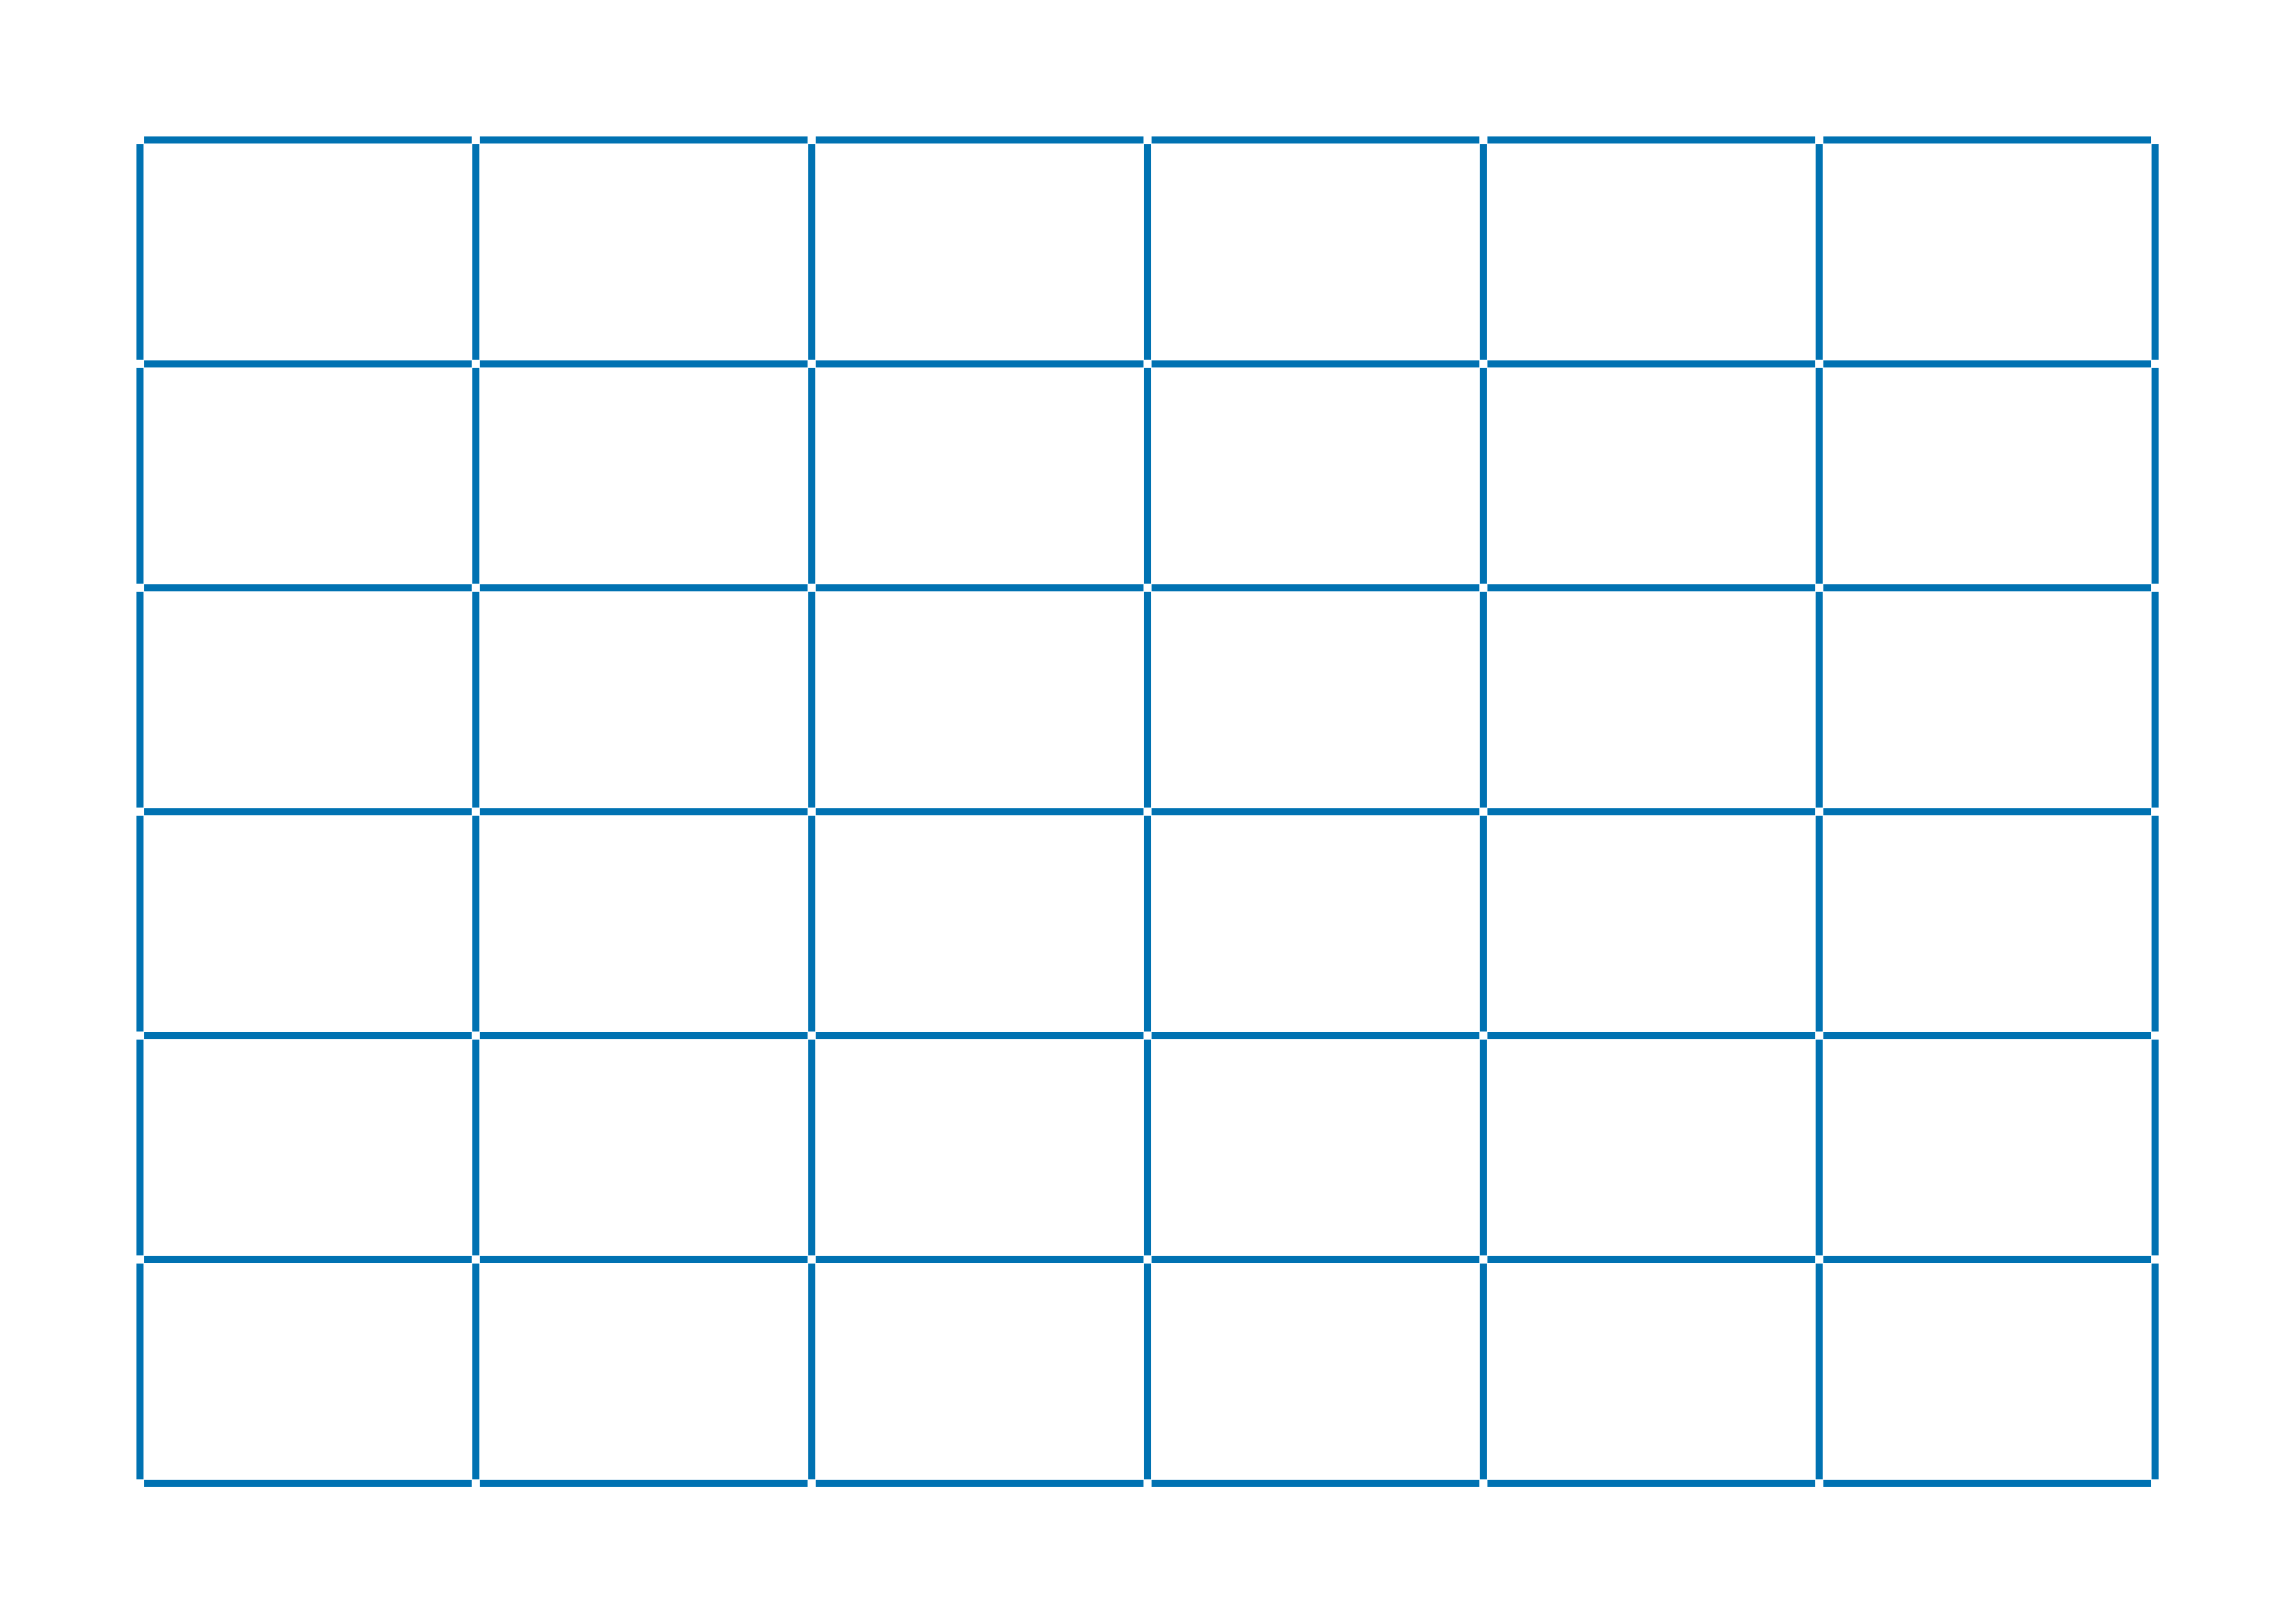
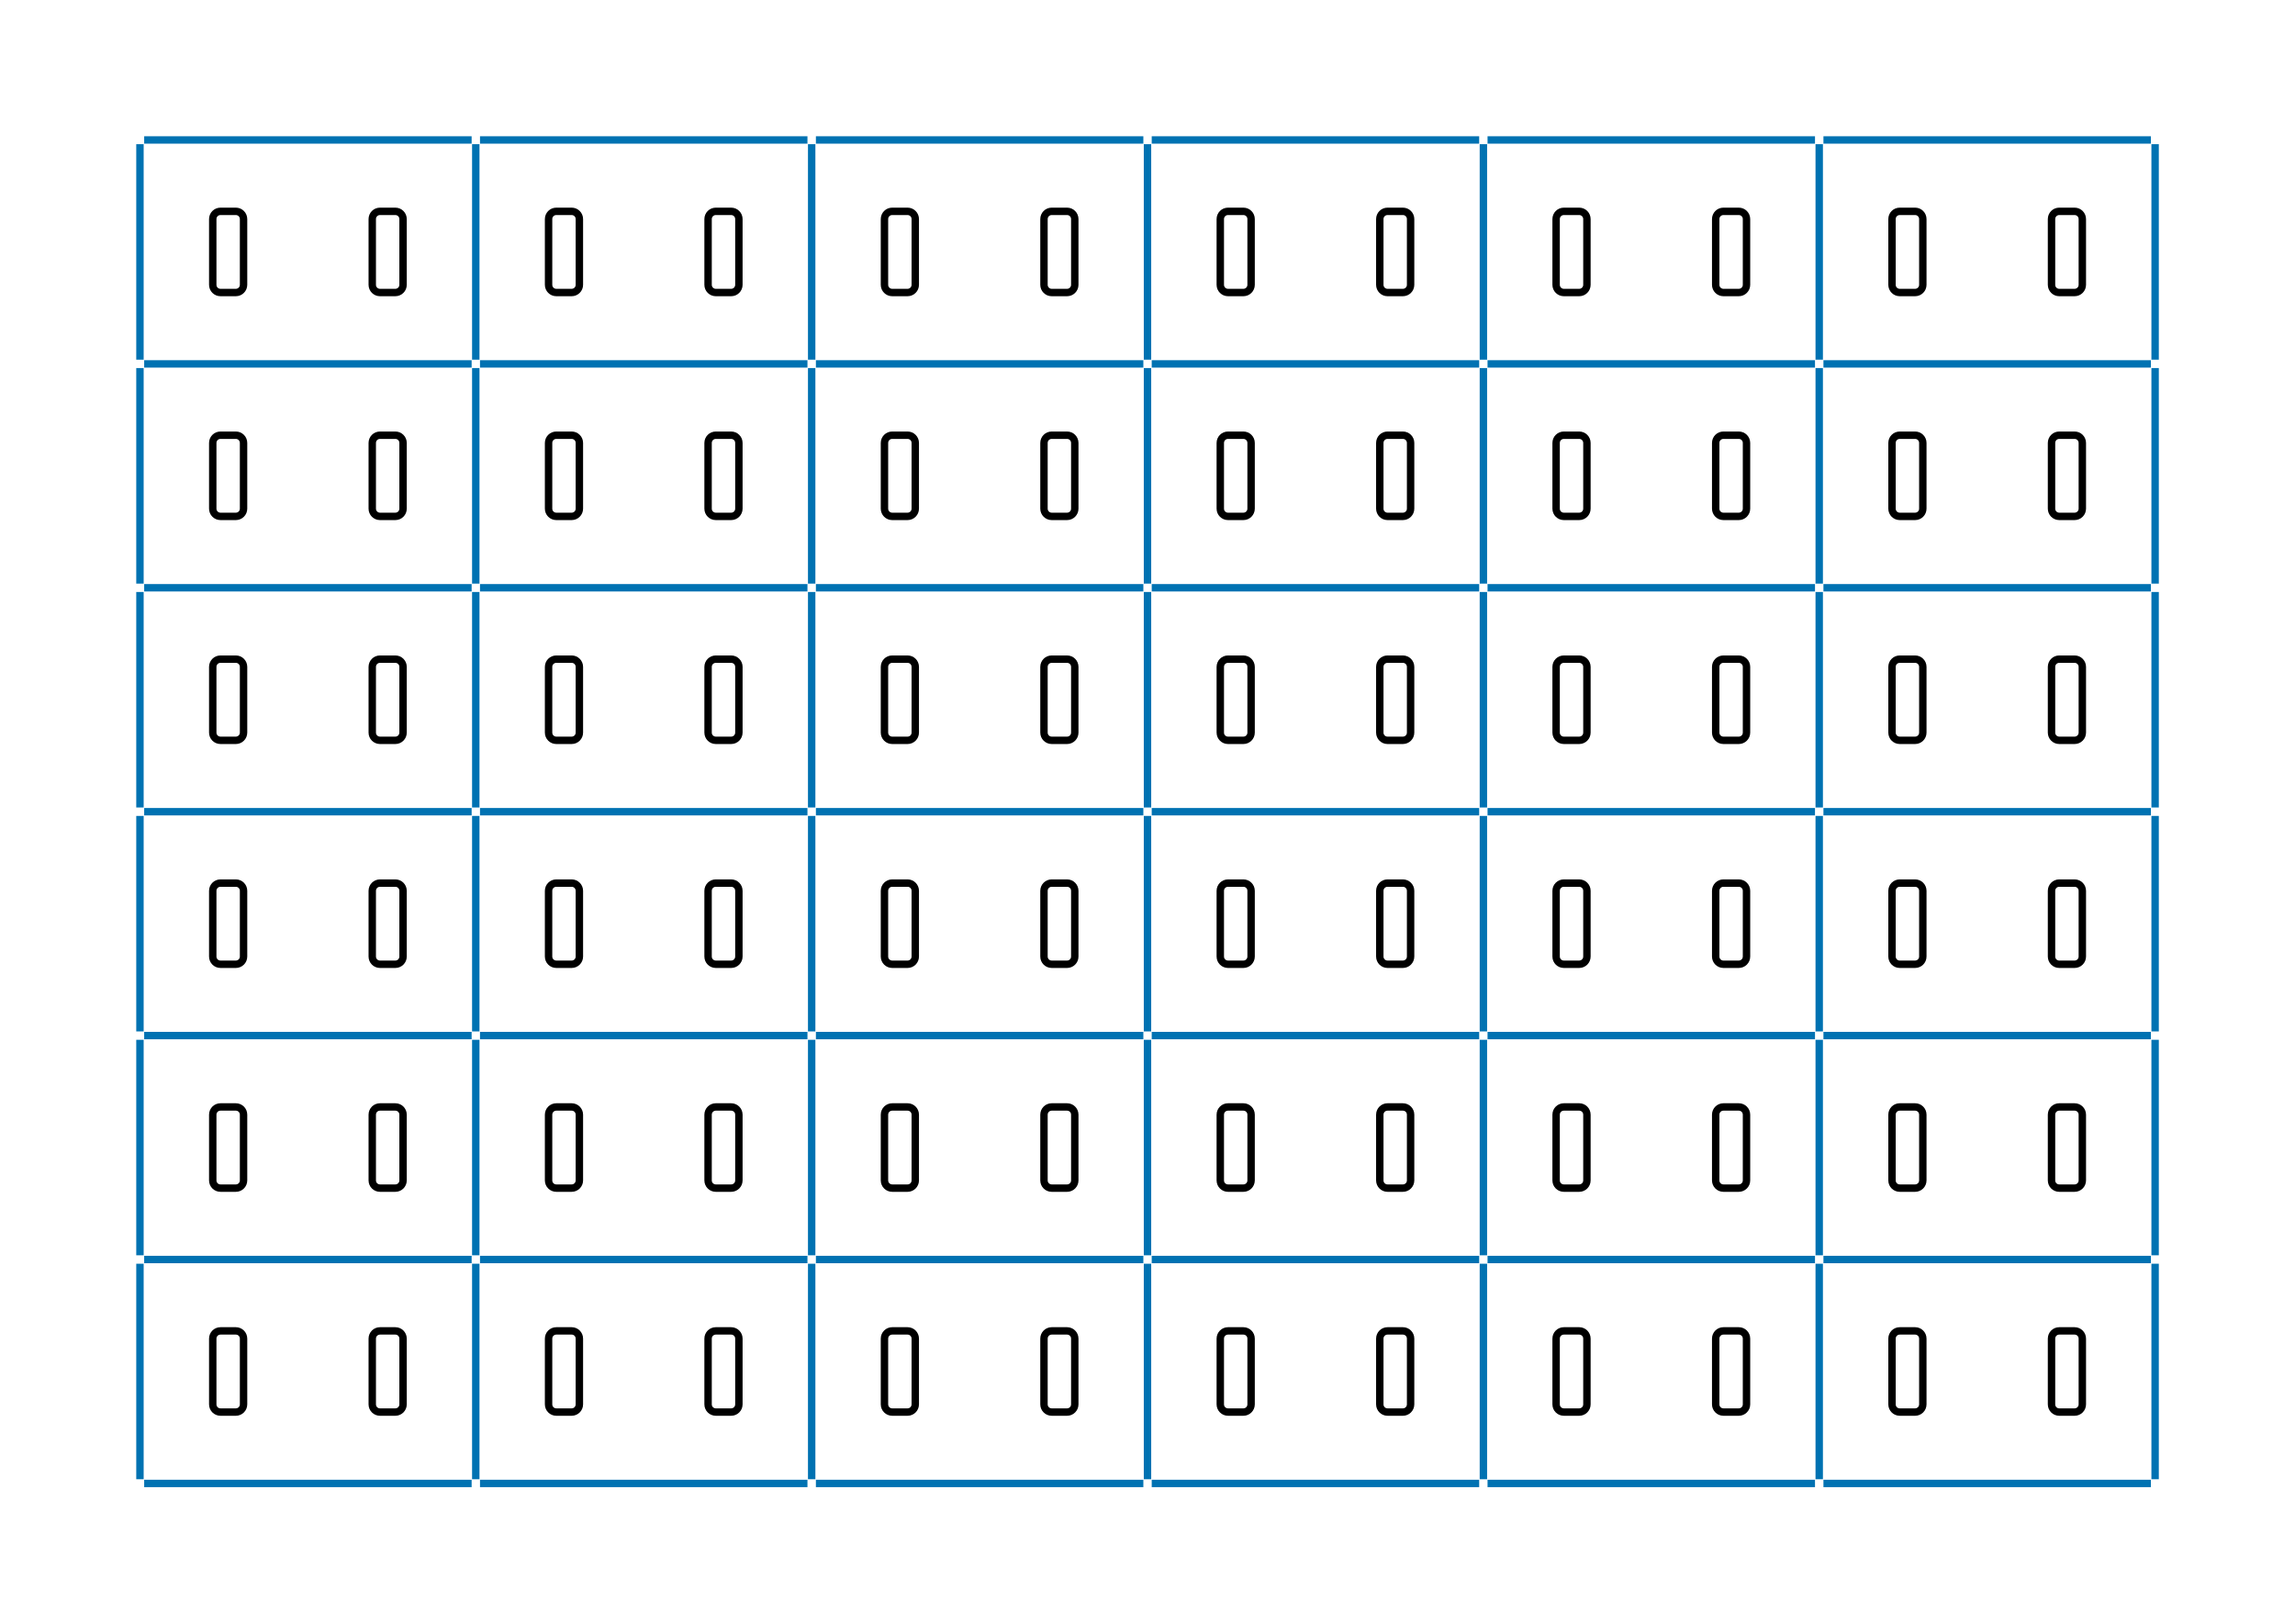
<svg xmlns="http://www.w3.org/2000/svg" viewbox="0 0 309.92 219.21" width="309.92" height="219.21">
  <g transform="translate(18.90, 18.90)">
    <line x1="0.57" y1="0.00" x2="44.79" y2="0.00" stroke="#0072B2" />
    <line x1="45.92" y1="0.00" x2="90.14" y2="0.00" stroke="#0072B2" />
    <line x1="91.28" y1="0.00" x2="135.50" y2="0.00" stroke="#0072B2" />
    <line x1="136.63" y1="0.00" x2="180.85" y2="0.00" stroke="#0072B2" />
    <line x1="181.98" y1="0.00" x2="226.20" y2="0.00" stroke="#0072B2" />
    <line x1="227.34" y1="0.00" x2="271.56" y2="0.00" stroke="#0072B2" />
    <line x1="0.57" y1="30.24" x2="44.79" y2="30.24" stroke="#0072B2" />
    <line x1="45.92" y1="30.24" x2="90.14" y2="30.24" stroke="#0072B2" />
    <line x1="91.28" y1="30.24" x2="135.50" y2="30.24" stroke="#0072B2" />
    <line x1="136.63" y1="30.24" x2="180.85" y2="30.24" stroke="#0072B2" />
    <line x1="181.98" y1="30.24" x2="226.20" y2="30.24" stroke="#0072B2" />
    <line x1="227.34" y1="30.24" x2="271.56" y2="30.24" stroke="#0072B2" />
    <line x1="0.57" y1="60.47" x2="44.79" y2="60.47" stroke="#0072B2" />
    <line x1="45.92" y1="60.47" x2="90.14" y2="60.47" stroke="#0072B2" />
    <line x1="91.28" y1="60.47" x2="135.50" y2="60.47" stroke="#0072B2" />
    <line x1="136.63" y1="60.47" x2="180.85" y2="60.47" stroke="#0072B2" />
    <line x1="181.98" y1="60.47" x2="226.20" y2="60.47" stroke="#0072B2" />
    <line x1="227.34" y1="60.47" x2="271.56" y2="60.47" stroke="#0072B2" />
    <line x1="0.57" y1="90.71" x2="44.79" y2="90.71" stroke="#0072B2" />
    <line x1="45.92" y1="90.71" x2="90.14" y2="90.71" stroke="#0072B2" />
    <line x1="91.28" y1="90.71" x2="135.50" y2="90.71" stroke="#0072B2" />
    <line x1="136.63" y1="90.71" x2="180.85" y2="90.71" stroke="#0072B2" />
    <line x1="181.98" y1="90.71" x2="226.20" y2="90.71" stroke="#0072B2" />
    <line x1="227.34" y1="90.71" x2="271.56" y2="90.71" stroke="#0072B2" />
    <line x1="0.57" y1="120.94" x2="44.79" y2="120.94" stroke="#0072B2" />
    <line x1="45.92" y1="120.94" x2="90.14" y2="120.94" stroke="#0072B2" />
    <line x1="91.28" y1="120.94" x2="135.50" y2="120.94" stroke="#0072B2" />
    <line x1="136.63" y1="120.94" x2="180.85" y2="120.94" stroke="#0072B2" />
    <line x1="181.98" y1="120.94" x2="226.20" y2="120.94" stroke="#0072B2" />
    <line x1="227.34" y1="120.94" x2="271.56" y2="120.94" stroke="#0072B2" />
    <line x1="0.57" y1="151.18" x2="44.79" y2="151.18" stroke="#0072B2" />
    <line x1="45.92" y1="151.18" x2="90.14" y2="151.18" stroke="#0072B2" />
    <line x1="91.28" y1="151.18" x2="135.50" y2="151.18" stroke="#0072B2" />
    <line x1="136.63" y1="151.18" x2="180.85" y2="151.18" stroke="#0072B2" />
    <line x1="181.98" y1="151.18" x2="226.20" y2="151.18" stroke="#0072B2" />
    <line x1="227.34" y1="151.18" x2="271.56" y2="151.18" stroke="#0072B2" />
    <line x1="0.57" y1="181.42" x2="44.79" y2="181.42" stroke="#0072B2" />
    <line x1="45.92" y1="181.42" x2="90.14" y2="181.42" stroke="#0072B2" />
    <line x1="91.28" y1="181.42" x2="135.50" y2="181.42" stroke="#0072B2" />
    <line x1="136.63" y1="181.42" x2="180.85" y2="181.42" stroke="#0072B2" />
    <line x1="181.98" y1="181.42" x2="226.20" y2="181.42" stroke="#0072B2" />
    <line x1="227.34" y1="181.42" x2="271.56" y2="181.42" stroke="#0072B2" />
    <line x1="0.00" y1="0.57" x2="0.00" y2="29.67" stroke="#0072B2" />
    <line x1="45.35" y1="0.57" x2="45.35" y2="29.67" stroke="#0072B2" />
    <line x1="90.71" y1="0.57" x2="90.71" y2="29.67" stroke="#0072B2" />
    <line x1="136.06" y1="0.57" x2="136.06" y2="29.67" stroke="#0072B2" />
    <line x1="181.42" y1="0.57" x2="181.42" y2="29.67" stroke="#0072B2" />
    <line x1="226.77" y1="0.57" x2="226.77" y2="29.67" stroke="#0072B2" />
    <line x1="272.13" y1="0.57" x2="272.13" y2="29.67" stroke="#0072B2" />
    <line x1="0.00" y1="30.80" x2="0.00" y2="59.91" stroke="#0072B2" />
    <line x1="45.35" y1="30.80" x2="45.35" y2="59.91" stroke="#0072B2" />
    <line x1="90.71" y1="30.80" x2="90.71" y2="59.91" stroke="#0072B2" />
    <line x1="136.06" y1="30.80" x2="136.06" y2="59.91" stroke="#0072B2" />
    <line x1="181.42" y1="30.80" x2="181.42" y2="59.91" stroke="#0072B2" />
    <line x1="226.77" y1="30.80" x2="226.77" y2="59.91" stroke="#0072B2" />
    <line x1="272.13" y1="30.80" x2="272.13" y2="59.91" stroke="#0072B2" />
    <line x1="0.00" y1="61.04" x2="0.00" y2="90.14" stroke="#0072B2" />
    <line x1="45.35" y1="61.04" x2="45.35" y2="90.14" stroke="#0072B2" />
    <line x1="90.71" y1="61.04" x2="90.71" y2="90.14" stroke="#0072B2" />
    <line x1="136.06" y1="61.04" x2="136.06" y2="90.14" stroke="#0072B2" />
    <line x1="181.42" y1="61.04" x2="181.42" y2="90.14" stroke="#0072B2" />
    <line x1="226.77" y1="61.04" x2="226.77" y2="90.14" stroke="#0072B2" />
    <line x1="272.13" y1="61.04" x2="272.13" y2="90.14" stroke="#0072B2" />
    <line x1="0.00" y1="91.28" x2="0.00" y2="120.38" stroke="#0072B2" />
    <line x1="45.35" y1="91.28" x2="45.35" y2="120.38" stroke="#0072B2" />
    <line x1="90.71" y1="91.28" x2="90.71" y2="120.38" stroke="#0072B2" />
    <line x1="136.06" y1="91.28" x2="136.06" y2="120.38" stroke="#0072B2" />
    <line x1="181.42" y1="91.28" x2="181.42" y2="120.38" stroke="#0072B2" />
    <line x1="226.77" y1="91.28" x2="226.77" y2="120.38" stroke="#0072B2" />
    <line x1="272.13" y1="91.28" x2="272.13" y2="120.38" stroke="#0072B2" />
    <line x1="0.00" y1="121.51" x2="0.00" y2="150.61" stroke="#0072B2" />
    <line x1="45.35" y1="121.51" x2="45.35" y2="150.61" stroke="#0072B2" />
    <line x1="90.71" y1="121.51" x2="90.71" y2="150.61" stroke="#0072B2" />
    <line x1="136.06" y1="121.51" x2="136.06" y2="150.61" stroke="#0072B2" />
    <line x1="181.42" y1="121.51" x2="181.42" y2="150.61" stroke="#0072B2" />
    <line x1="226.77" y1="121.51" x2="226.77" y2="150.61" stroke="#0072B2" />
    <line x1="272.13" y1="121.51" x2="272.13" y2="150.61" stroke="#0072B2" />
    <line x1="0.00" y1="151.75" x2="0.00" y2="180.85" stroke="#0072B2" />
    <line x1="45.35" y1="151.75" x2="45.35" y2="180.85" stroke="#0072B2" />
    <line x1="90.71" y1="151.75" x2="90.71" y2="180.85" stroke="#0072B2" />
    <line x1="136.06" y1="151.75" x2="136.06" y2="180.85" stroke="#0072B2" />
    <line x1="181.42" y1="151.75" x2="181.42" y2="180.85" stroke="#0072B2" />
    <line x1="226.77" y1="151.75" x2="226.77" y2="180.85" stroke="#0072B2" />
    <line x1="272.13" y1="151.75" x2="272.13" y2="180.85" stroke="#0072B2" />
    <g>
-       <rect x="9.83" y="9.64" width="4.16" height="10.96" rx="1.04" style="fill: none; stroke: #00000" />
-       <rect x="31.37" y="9.64" width="4.16" height="10.96" rx="1.04" style="fill: none; stroke: #00000" />
-     </g>
-     <g>
-       <rect x="55.18" y="9.64" width="4.16" height="10.96" rx="1.04" style="fill: none; stroke: #00000" />
-       <rect x="76.72" y="9.64" width="4.16" height="10.96" rx="1.04" style="fill: none; stroke: #00000" />
-     </g>
-     <g>
-       <rect x="100.54" y="9.64" width="4.16" height="10.96" rx="1.04" style="fill: none; stroke: #00000" />
-       <rect x="122.08" y="9.64" width="4.16" height="10.96" rx="1.04" style="fill: none; stroke: #00000" />
-     </g>
-     <g>
-       <rect x="145.89" y="9.64" width="4.16" height="10.96" rx="1.04" style="fill: none; stroke: #00000" />
-       <rect x="167.43" y="9.64" width="4.16" height="10.96" rx="1.04" style="fill: none; stroke: #00000" />
-     </g>
-     <g>
-       <rect x="191.24" y="9.64" width="4.16" height="10.96" rx="1.04" style="fill: none; stroke: #00000" />
-       <rect x="212.79" y="9.64" width="4.16" height="10.96" rx="1.04" style="fill: none; stroke: #00000" />
-     </g>
-     <g>
-       <rect x="236.60" y="9.64" width="4.16" height="10.96" rx="1.04" style="fill: none; stroke: #00000" />
-       <rect x="258.14" y="9.64" width="4.16" height="10.96" rx="1.04" style="fill: none; stroke: #00000" />
-     </g>
-     <g>
-       <rect x="9.83" y="39.87" width="4.16" height="10.96" rx="1.04" style="fill: none; stroke: #00000" />
-       <rect x="31.37" y="39.87" width="4.16" height="10.96" rx="1.04" style="fill: none; stroke: #00000" />
-     </g>
-     <g>
-       <rect x="55.18" y="39.87" width="4.16" height="10.96" rx="1.04" style="fill: none; stroke: #00000" />
-       <rect x="76.72" y="39.87" width="4.16" height="10.96" rx="1.04" style="fill: none; stroke: #00000" />
-     </g>
-     <g>
-       <rect x="100.54" y="39.87" width="4.16" height="10.96" rx="1.04" style="fill: none; stroke: #00000" />
-       <rect x="122.08" y="39.87" width="4.16" height="10.96" rx="1.04" style="fill: none; stroke: #00000" />
-     </g>
-     <g>
-       <rect x="145.89" y="39.87" width="4.16" height="10.96" rx="1.04" style="fill: none; stroke: #00000" />
-       <rect x="167.43" y="39.87" width="4.16" height="10.96" rx="1.04" style="fill: none; stroke: #00000" />
-     </g>
-     <g>
-       <rect x="191.24" y="39.87" width="4.16" height="10.96" rx="1.04" style="fill: none; stroke: #00000" />
-       <rect x="212.79" y="39.87" width="4.16" height="10.96" rx="1.04" style="fill: none; stroke: #00000" />
-     </g>
-     <g>
-       <rect x="236.60" y="39.87" width="4.16" height="10.96" rx="1.04" style="fill: none; stroke: #00000" />
-       <rect x="258.14" y="39.87" width="4.16" height="10.96" rx="1.04" style="fill: none; stroke: #00000" />
-     </g>
-     <g>
-       <rect x="9.83" y="70.11" width="4.16" height="10.96" rx="1.04" style="fill: none; stroke: #00000" />
-       <rect x="31.37" y="70.11" width="4.16" height="10.96" rx="1.04" style="fill: none; stroke: #00000" />
-     </g>
-     <g>
-       <rect x="55.18" y="70.11" width="4.16" height="10.96" rx="1.04" style="fill: none; stroke: #00000" />
-       <rect x="76.72" y="70.11" width="4.16" height="10.96" rx="1.04" style="fill: none; stroke: #00000" />
-     </g>
-     <g>
-       <rect x="100.54" y="70.11" width="4.16" height="10.96" rx="1.04" style="fill: none; stroke: #00000" />
-       <rect x="122.08" y="70.11" width="4.16" height="10.96" rx="1.04" style="fill: none; stroke: #00000" />
-     </g>
-     <g>
-       <rect x="145.89" y="70.11" width="4.16" height="10.96" rx="1.04" style="fill: none; stroke: #00000" />
-       <rect x="167.43" y="70.11" width="4.16" height="10.96" rx="1.04" style="fill: none; stroke: #00000" />
-     </g>
-     <g>
-       <rect x="191.24" y="70.11" width="4.16" height="10.96" rx="1.04" style="fill: none; stroke: #00000" />
-       <rect x="212.79" y="70.11" width="4.16" height="10.96" rx="1.04" style="fill: none; stroke: #00000" />
-     </g>
-     <g>
-       <rect x="236.60" y="70.11" width="4.16" height="10.96" rx="1.04" style="fill: none; stroke: #00000" />
-       <rect x="258.14" y="70.11" width="4.16" height="10.96" rx="1.04" style="fill: none; stroke: #00000" />
-     </g>
-     <g>
-       <rect x="9.83" y="100.35" width="4.16" height="10.96" rx="1.04" style="fill: none; stroke: #00000" />
-       <rect x="31.37" y="100.35" width="4.16" height="10.96" rx="1.04" style="fill: none; stroke: #00000" />
-     </g>
-     <g>
-       <rect x="55.18" y="100.35" width="4.16" height="10.96" rx="1.04" style="fill: none; stroke: #00000" />
-       <rect x="76.72" y="100.35" width="4.16" height="10.96" rx="1.04" style="fill: none; stroke: #00000" />
-     </g>
-     <g>
-       <rect x="100.54" y="100.35" width="4.16" height="10.96" rx="1.04" style="fill: none; stroke: #00000" />
-       <rect x="122.08" y="100.35" width="4.16" height="10.96" rx="1.04" style="fill: none; stroke: #00000" />
-     </g>
-     <g>
-       <rect x="145.89" y="100.35" width="4.16" height="10.96" rx="1.04" style="fill: none; stroke: #00000" />
-       <rect x="167.43" y="100.35" width="4.16" height="10.96" rx="1.04" style="fill: none; stroke: #00000" />
-     </g>
-     <g>
-       <rect x="191.24" y="100.35" width="4.16" height="10.96" rx="1.04" style="fill: none; stroke: #00000" />
-       <rect x="212.79" y="100.35" width="4.16" height="10.96" rx="1.04" style="fill: none; stroke: #00000" />
-     </g>
-     <g>
-       <rect x="236.60" y="100.35" width="4.16" height="10.96" rx="1.04" style="fill: none; stroke: #00000" />
-       <rect x="258.14" y="100.35" width="4.16" height="10.96" rx="1.04" style="fill: none; stroke: #00000" />
-     </g>
-     <g>
-       <rect x="9.83" y="130.58" width="4.16" height="10.96" rx="1.04" style="fill: none; stroke: #00000" />
-       <rect x="31.37" y="130.58" width="4.16" height="10.96" rx="1.04" style="fill: none; stroke: #00000" />
-     </g>
-     <g>
-       <rect x="55.18" y="130.58" width="4.16" height="10.96" rx="1.04" style="fill: none; stroke: #00000" />
-       <rect x="76.72" y="130.58" width="4.16" height="10.96" rx="1.04" style="fill: none; stroke: #00000" />
-     </g>
-     <g>
-       <rect x="100.54" y="130.58" width="4.16" height="10.96" rx="1.04" style="fill: none; stroke: #00000" />
-       <rect x="122.08" y="130.58" width="4.16" height="10.96" rx="1.04" style="fill: none; stroke: #00000" />
-     </g>
-     <g>
-       <rect x="145.89" y="130.58" width="4.16" height="10.96" rx="1.04" style="fill: none; stroke: #00000" />
-       <rect x="167.43" y="130.58" width="4.16" height="10.96" rx="1.04" style="fill: none; stroke: #00000" />
-     </g>
-     <g>
-       <rect x="191.24" y="130.58" width="4.16" height="10.96" rx="1.04" style="fill: none; stroke: #00000" />
-       <rect x="212.79" y="130.58" width="4.16" height="10.96" rx="1.04" style="fill: none; stroke: #00000" />
-     </g>
-     <g>
-       <rect x="236.60" y="130.58" width="4.16" height="10.96" rx="1.04" style="fill: none; stroke: #00000" />
-       <rect x="258.14" y="130.58" width="4.16" height="10.96" rx="1.04" style="fill: none; stroke: #00000" />
-     </g>
-     <g>
-       <rect x="9.83" y="160.82" width="4.16" height="10.96" rx="1.04" style="fill: none; stroke: #00000" />
-       <rect x="31.37" y="160.82" width="4.16" height="10.96" rx="1.04" style="fill: none; stroke: #00000" />
-     </g>
-     <g>
-       <rect x="55.18" y="160.82" width="4.16" height="10.96" rx="1.04" style="fill: none; stroke: #00000" />
-       <rect x="76.72" y="160.82" width="4.16" height="10.96" rx="1.04" style="fill: none; stroke: #00000" />
-     </g>
-     <g>
-       <rect x="100.54" y="160.82" width="4.16" height="10.96" rx="1.04" style="fill: none; stroke: #00000" />
-       <rect x="122.08" y="160.82" width="4.16" height="10.96" rx="1.04" style="fill: none; stroke: #00000" />
-     </g>
-     <g>
-       <rect x="145.89" y="160.82" width="4.16" height="10.96" rx="1.04" style="fill: none; stroke: #00000" />
-       <rect x="167.43" y="160.82" width="4.16" height="10.96" rx="1.04" style="fill: none; stroke: #00000" />
-     </g>
-     <g>
-       <rect x="191.24" y="160.82" width="4.16" height="10.96" rx="1.04" style="fill: none; stroke: #00000" />
-       <rect x="212.79" y="160.82" width="4.16" height="10.96" rx="1.04" style="fill: none; stroke: #00000" />
-     </g>
-     <g>
-       <rect x="236.60" y="160.82" width="4.16" height="10.96" rx="1.04" style="fill: none; stroke: #00000" />
-       <rect x="258.14" y="160.82" width="4.16" height="10.96" rx="1.04" style="fill: none; stroke: #00000" />
+       <rect x="9.83" y="9.64" width="4.16" height="10.96" rx="1.04" style="fill: none; stroke: #000000" />
+       <rect x="31.37" y="9.64" width="4.16" height="10.96" rx="1.04" style="fill: none; stroke: #000000" />
+     </g>
+     <g>
+       <rect x="55.18" y="9.64" width="4.16" height="10.96" rx="1.04" style="fill: none; stroke: #000000" />
+       <rect x="76.72" y="9.64" width="4.16" height="10.96" rx="1.04" style="fill: none; stroke: #000000" />
+     </g>
+     <g>
+       <rect x="100.54" y="9.64" width="4.16" height="10.96" rx="1.04" style="fill: none; stroke: #000000" />
+       <rect x="122.08" y="9.64" width="4.16" height="10.96" rx="1.04" style="fill: none; stroke: #000000" />
+     </g>
+     <g>
+       <rect x="145.89" y="9.64" width="4.16" height="10.96" rx="1.04" style="fill: none; stroke: #000000" />
+       <rect x="167.43" y="9.64" width="4.16" height="10.96" rx="1.04" style="fill: none; stroke: #000000" />
+     </g>
+     <g>
+       <rect x="191.24" y="9.64" width="4.16" height="10.96" rx="1.04" style="fill: none; stroke: #000000" />
+       <rect x="212.79" y="9.64" width="4.16" height="10.96" rx="1.04" style="fill: none; stroke: #000000" />
+     </g>
+     <g>
+       <rect x="236.60" y="9.64" width="4.16" height="10.96" rx="1.04" style="fill: none; stroke: #000000" />
+       <rect x="258.14" y="9.64" width="4.16" height="10.96" rx="1.04" style="fill: none; stroke: #000000" />
+     </g>
+     <g>
+       <rect x="9.83" y="39.87" width="4.16" height="10.96" rx="1.04" style="fill: none; stroke: #000000" />
+       <rect x="31.37" y="39.87" width="4.16" height="10.96" rx="1.04" style="fill: none; stroke: #000000" />
+     </g>
+     <g>
+       <rect x="55.18" y="39.87" width="4.16" height="10.96" rx="1.04" style="fill: none; stroke: #000000" />
+       <rect x="76.72" y="39.87" width="4.16" height="10.96" rx="1.04" style="fill: none; stroke: #000000" />
+     </g>
+     <g>
+       <rect x="100.54" y="39.87" width="4.16" height="10.96" rx="1.04" style="fill: none; stroke: #000000" />
+       <rect x="122.08" y="39.87" width="4.16" height="10.96" rx="1.04" style="fill: none; stroke: #000000" />
+     </g>
+     <g>
+       <rect x="145.89" y="39.87" width="4.16" height="10.96" rx="1.04" style="fill: none; stroke: #000000" />
+       <rect x="167.43" y="39.87" width="4.16" height="10.96" rx="1.04" style="fill: none; stroke: #000000" />
+     </g>
+     <g>
+       <rect x="191.24" y="39.87" width="4.16" height="10.96" rx="1.04" style="fill: none; stroke: #000000" />
+       <rect x="212.79" y="39.87" width="4.16" height="10.96" rx="1.04" style="fill: none; stroke: #000000" />
+     </g>
+     <g>
+       <rect x="236.60" y="39.87" width="4.16" height="10.96" rx="1.04" style="fill: none; stroke: #000000" />
+       <rect x="258.14" y="39.87" width="4.16" height="10.96" rx="1.04" style="fill: none; stroke: #000000" />
+     </g>
+     <g>
+       <rect x="9.83" y="70.11" width="4.16" height="10.96" rx="1.04" style="fill: none; stroke: #000000" />
+       <rect x="31.37" y="70.11" width="4.16" height="10.96" rx="1.04" style="fill: none; stroke: #000000" />
+     </g>
+     <g>
+       <rect x="55.18" y="70.11" width="4.16" height="10.96" rx="1.04" style="fill: none; stroke: #000000" />
+       <rect x="76.72" y="70.11" width="4.16" height="10.96" rx="1.04" style="fill: none; stroke: #000000" />
+     </g>
+     <g>
+       <rect x="100.54" y="70.11" width="4.16" height="10.96" rx="1.04" style="fill: none; stroke: #000000" />
+       <rect x="122.08" y="70.11" width="4.16" height="10.96" rx="1.04" style="fill: none; stroke: #000000" />
+     </g>
+     <g>
+       <rect x="145.89" y="70.11" width="4.16" height="10.96" rx="1.04" style="fill: none; stroke: #000000" />
+       <rect x="167.43" y="70.11" width="4.16" height="10.96" rx="1.04" style="fill: none; stroke: #000000" />
+     </g>
+     <g>
+       <rect x="191.24" y="70.11" width="4.16" height="10.96" rx="1.04" style="fill: none; stroke: #000000" />
+       <rect x="212.79" y="70.11" width="4.16" height="10.96" rx="1.04" style="fill: none; stroke: #000000" />
+     </g>
+     <g>
+       <rect x="236.60" y="70.11" width="4.16" height="10.96" rx="1.04" style="fill: none; stroke: #000000" />
+       <rect x="258.14" y="70.11" width="4.16" height="10.96" rx="1.04" style="fill: none; stroke: #000000" />
+     </g>
+     <g>
+       <rect x="9.83" y="100.35" width="4.16" height="10.96" rx="1.04" style="fill: none; stroke: #000000" />
+       <rect x="31.37" y="100.35" width="4.16" height="10.96" rx="1.04" style="fill: none; stroke: #000000" />
+     </g>
+     <g>
+       <rect x="55.18" y="100.35" width="4.16" height="10.96" rx="1.04" style="fill: none; stroke: #000000" />
+       <rect x="76.72" y="100.35" width="4.16" height="10.96" rx="1.04" style="fill: none; stroke: #000000" />
+     </g>
+     <g>
+       <rect x="100.54" y="100.35" width="4.16" height="10.96" rx="1.04" style="fill: none; stroke: #000000" />
+       <rect x="122.08" y="100.35" width="4.16" height="10.96" rx="1.04" style="fill: none; stroke: #000000" />
+     </g>
+     <g>
+       <rect x="145.89" y="100.35" width="4.16" height="10.96" rx="1.04" style="fill: none; stroke: #000000" />
+       <rect x="167.43" y="100.35" width="4.16" height="10.96" rx="1.04" style="fill: none; stroke: #000000" />
+     </g>
+     <g>
+       <rect x="191.24" y="100.35" width="4.16" height="10.96" rx="1.04" style="fill: none; stroke: #000000" />
+       <rect x="212.79" y="100.35" width="4.16" height="10.96" rx="1.04" style="fill: none; stroke: #000000" />
+     </g>
+     <g>
+       <rect x="236.60" y="100.35" width="4.16" height="10.96" rx="1.04" style="fill: none; stroke: #000000" />
+       <rect x="258.14" y="100.35" width="4.16" height="10.96" rx="1.04" style="fill: none; stroke: #000000" />
+     </g>
+     <g>
+       <rect x="9.83" y="130.58" width="4.16" height="10.96" rx="1.04" style="fill: none; stroke: #000000" />
+       <rect x="31.37" y="130.58" width="4.16" height="10.96" rx="1.04" style="fill: none; stroke: #000000" />
+     </g>
+     <g>
+       <rect x="55.18" y="130.58" width="4.16" height="10.96" rx="1.04" style="fill: none; stroke: #000000" />
+       <rect x="76.72" y="130.58" width="4.16" height="10.96" rx="1.04" style="fill: none; stroke: #000000" />
+     </g>
+     <g>
+       <rect x="100.54" y="130.58" width="4.16" height="10.96" rx="1.04" style="fill: none; stroke: #000000" />
+       <rect x="122.08" y="130.58" width="4.16" height="10.96" rx="1.04" style="fill: none; stroke: #000000" />
+     </g>
+     <g>
+       <rect x="145.89" y="130.58" width="4.16" height="10.96" rx="1.04" style="fill: none; stroke: #000000" />
+       <rect x="167.43" y="130.58" width="4.16" height="10.96" rx="1.04" style="fill: none; stroke: #000000" />
+     </g>
+     <g>
+       <rect x="191.24" y="130.58" width="4.16" height="10.96" rx="1.04" style="fill: none; stroke: #000000" />
+       <rect x="212.79" y="130.58" width="4.16" height="10.96" rx="1.04" style="fill: none; stroke: #000000" />
+     </g>
+     <g>
+       <rect x="236.60" y="130.58" width="4.16" height="10.96" rx="1.04" style="fill: none; stroke: #000000" />
+       <rect x="258.14" y="130.58" width="4.16" height="10.96" rx="1.04" style="fill: none; stroke: #000000" />
+     </g>
+     <g>
+       <rect x="9.83" y="160.82" width="4.16" height="10.96" rx="1.04" style="fill: none; stroke: #000000" />
+       <rect x="31.37" y="160.82" width="4.16" height="10.96" rx="1.04" style="fill: none; stroke: #000000" />
+     </g>
+     <g>
+       <rect x="55.18" y="160.82" width="4.16" height="10.96" rx="1.04" style="fill: none; stroke: #000000" />
+       <rect x="76.72" y="160.82" width="4.16" height="10.96" rx="1.04" style="fill: none; stroke: #000000" />
+     </g>
+     <g>
+       <rect x="100.54" y="160.82" width="4.16" height="10.96" rx="1.04" style="fill: none; stroke: #000000" />
+       <rect x="122.08" y="160.82" width="4.16" height="10.96" rx="1.04" style="fill: none; stroke: #000000" />
+     </g>
+     <g>
+       <rect x="145.89" y="160.82" width="4.16" height="10.96" rx="1.04" style="fill: none; stroke: #000000" />
+       <rect x="167.43" y="160.82" width="4.16" height="10.96" rx="1.04" style="fill: none; stroke: #000000" />
+     </g>
+     <g>
+       <rect x="191.24" y="160.82" width="4.16" height="10.96" rx="1.04" style="fill: none; stroke: #000000" />
+       <rect x="212.79" y="160.82" width="4.16" height="10.96" rx="1.04" style="fill: none; stroke: #000000" />
+     </g>
+     <g>
+       <rect x="236.60" y="160.82" width="4.16" height="10.96" rx="1.04" style="fill: none; stroke: #000000" />
+       <rect x="258.14" y="160.82" width="4.16" height="10.96" rx="1.04" style="fill: none; stroke: #000000" />
    </g>
  </g>
</svg>
